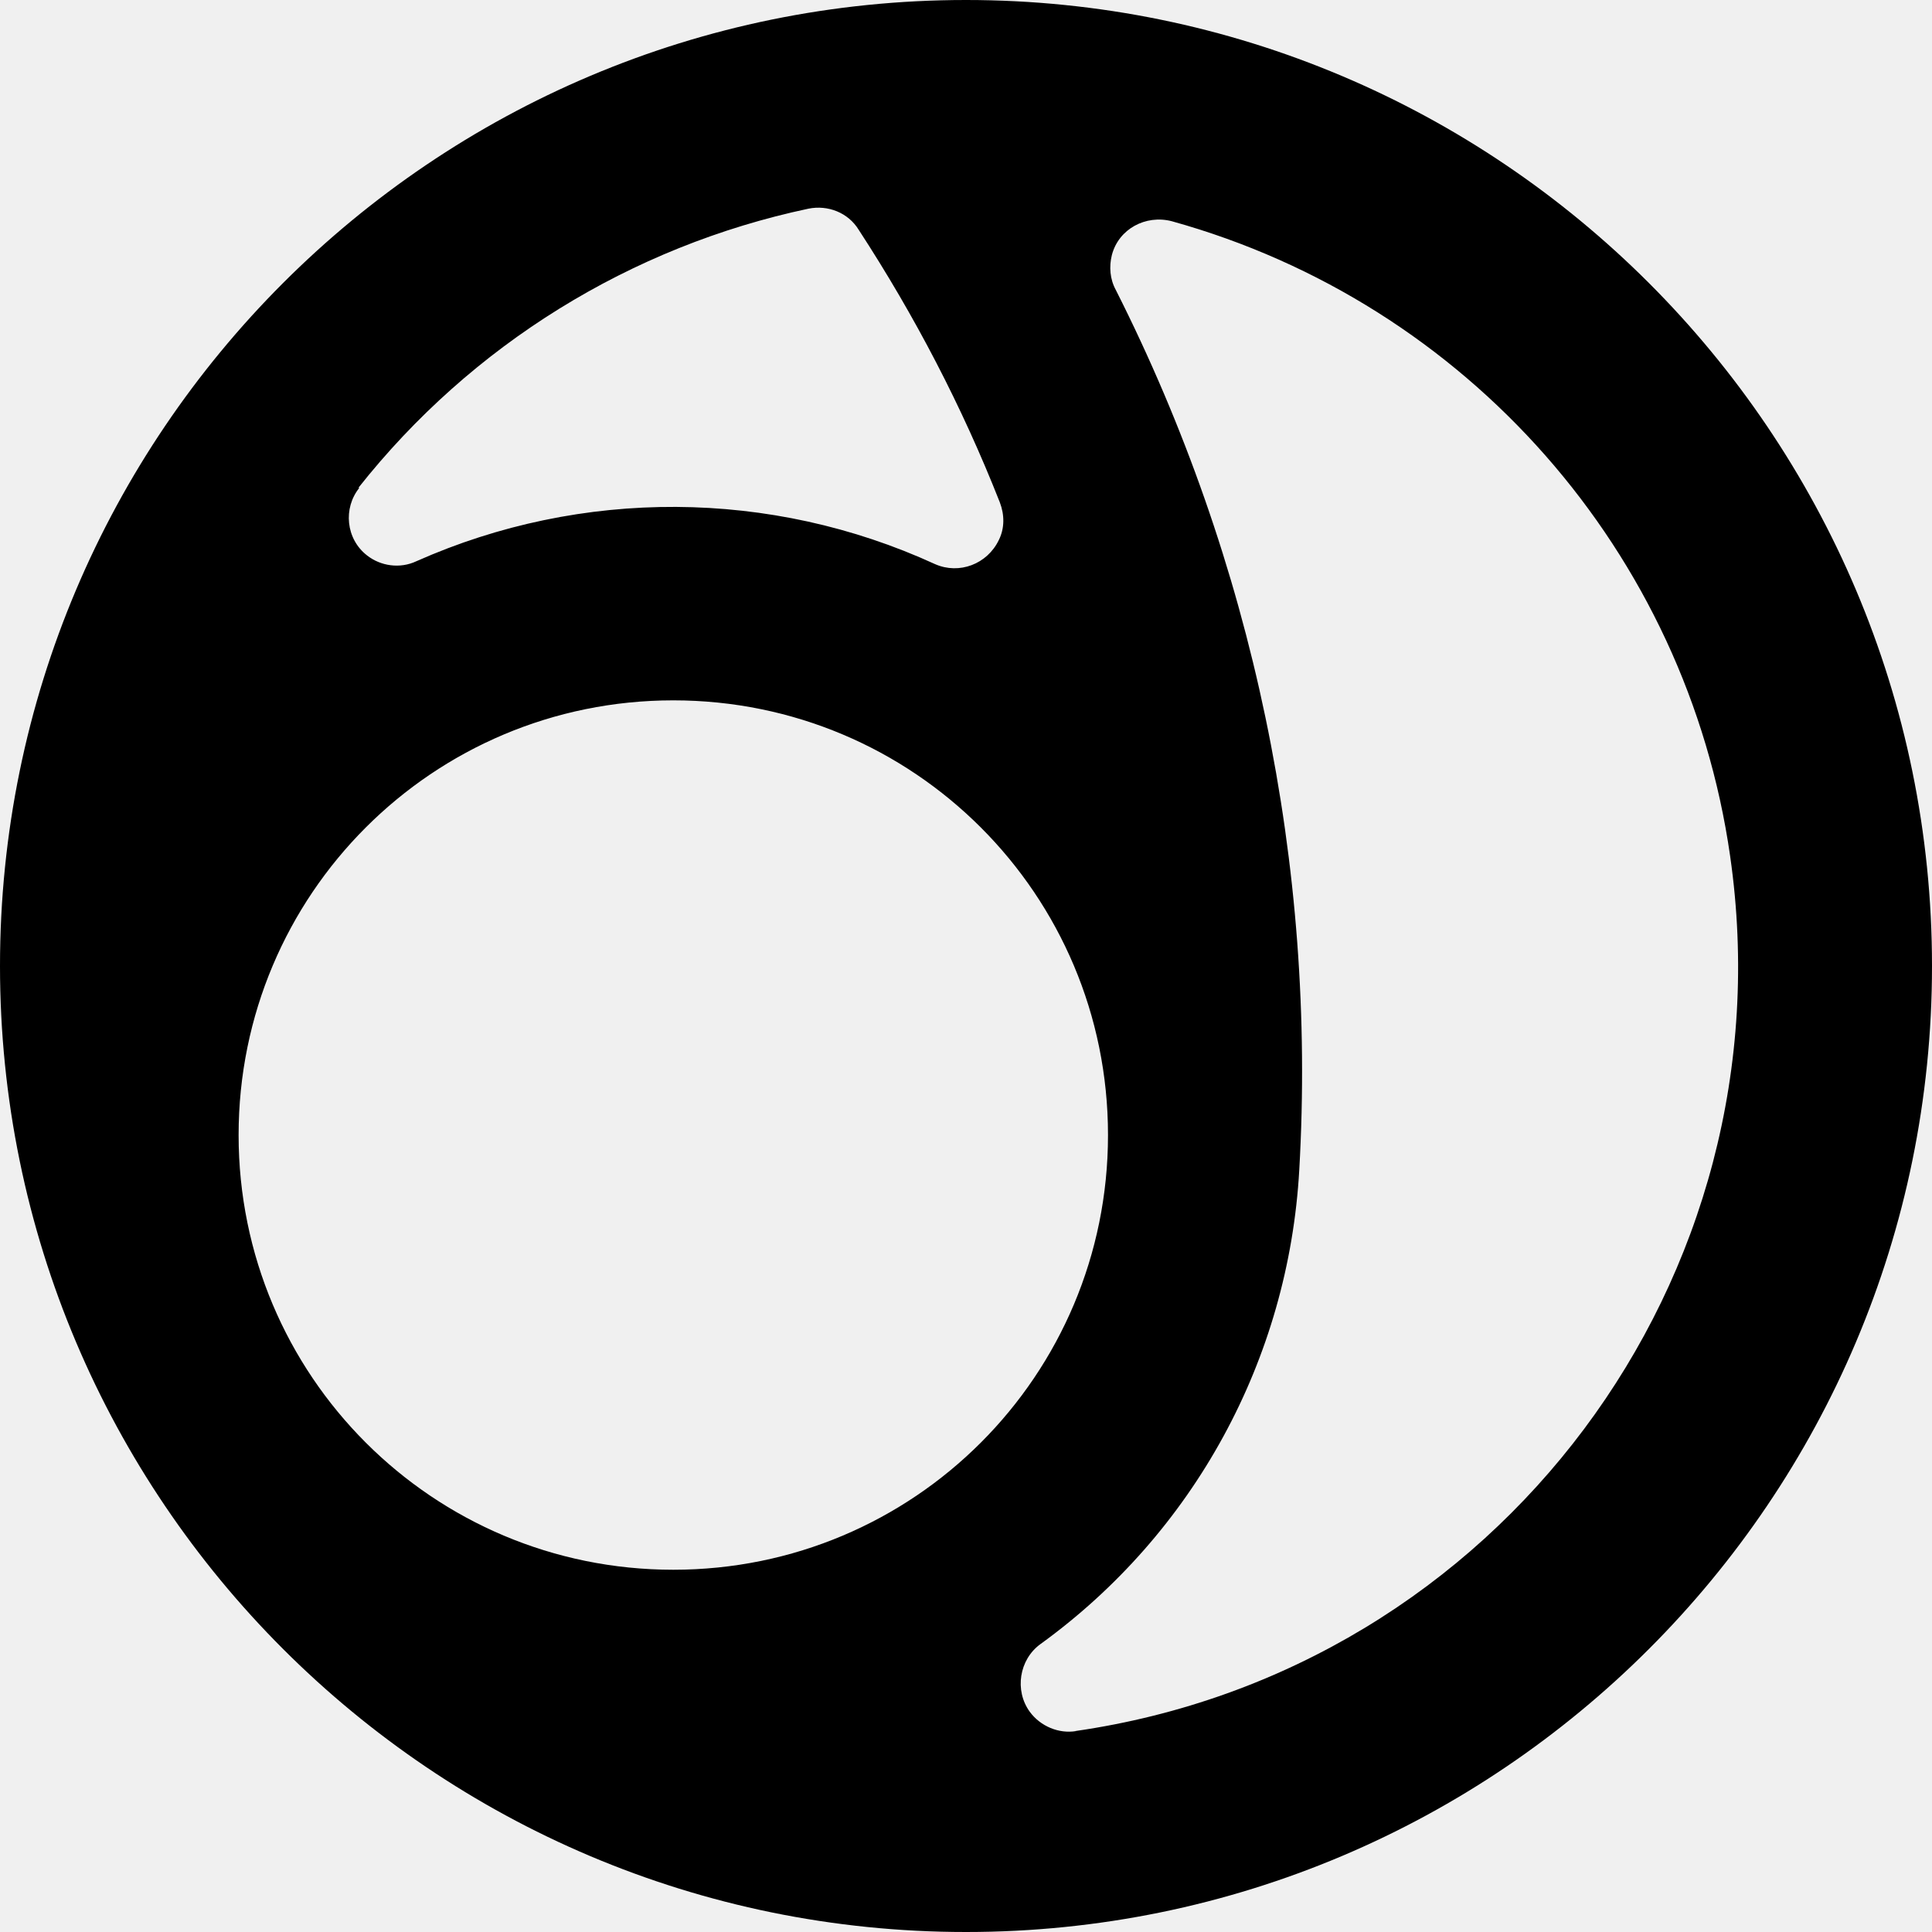
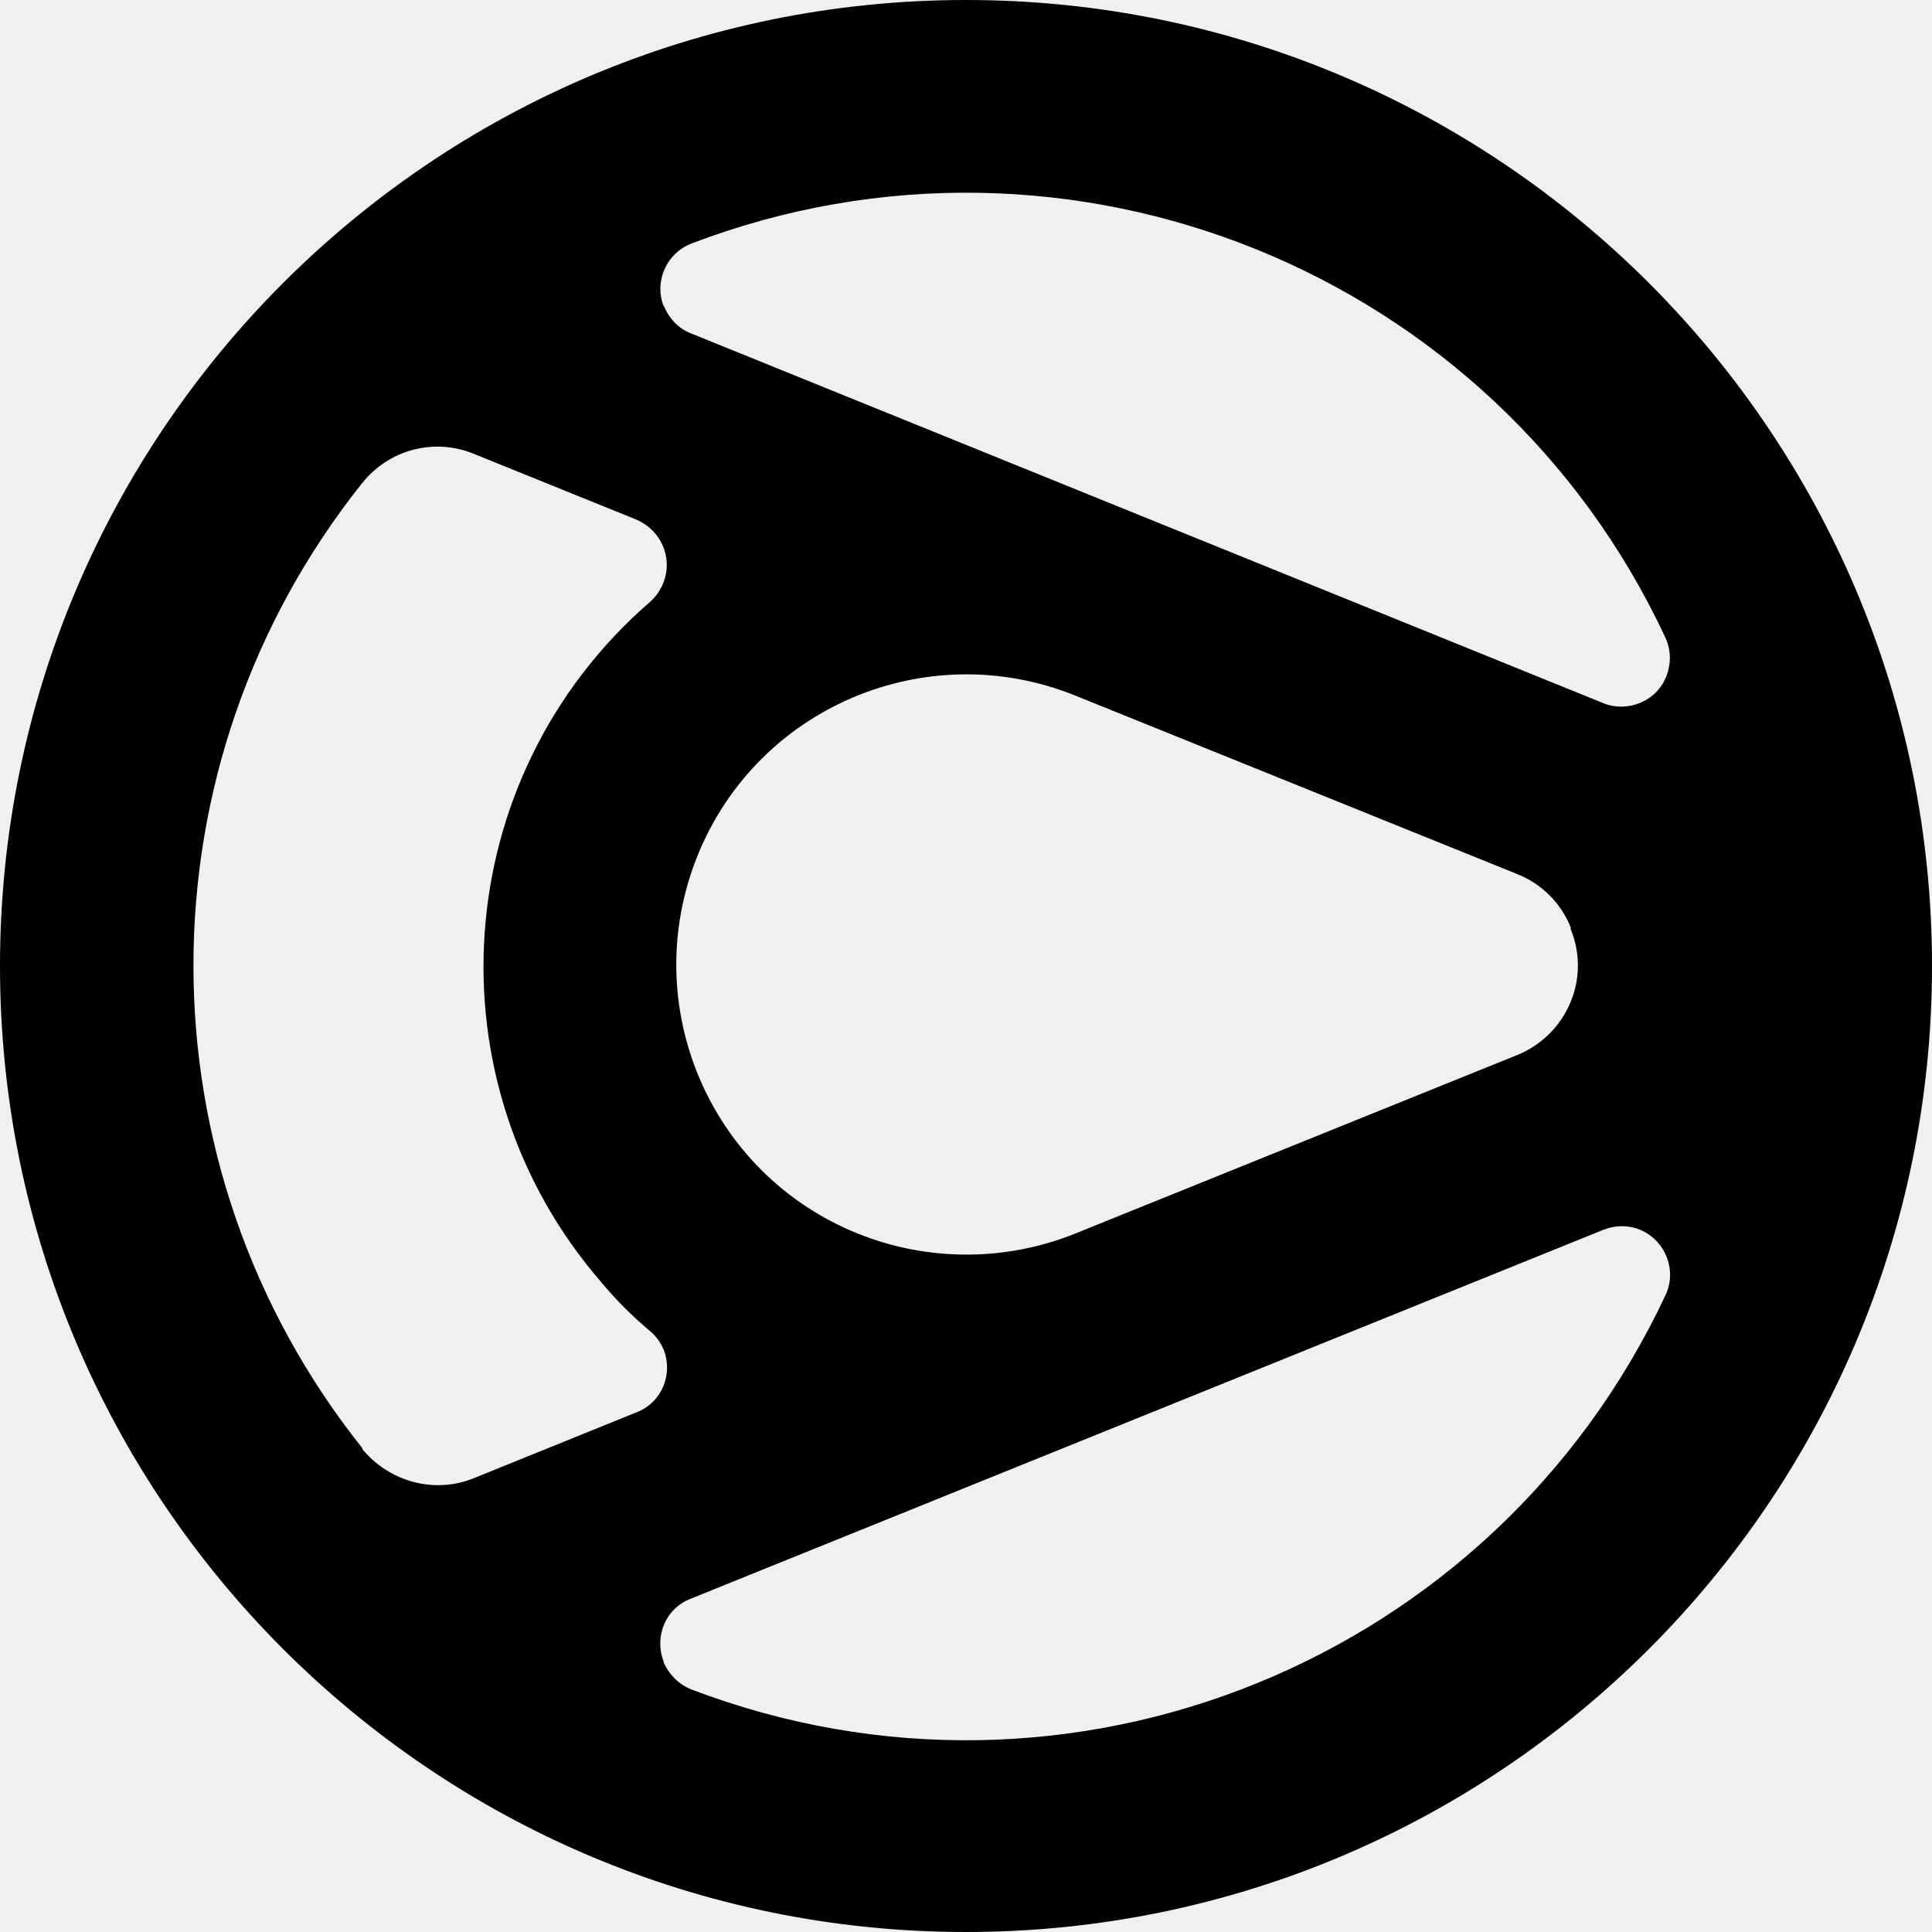
<svg xmlns="http://www.w3.org/2000/svg" viewBox="0 0 20 20">
  <style>
		path { fill: #000000; }
		@media (prefers-color-scheme: dark) {
		path { fill: #ffffff; }
		}
	</style>
-   <path d="M10,0C4.48,0,0,4.48,0,10s4.48,10,10,10,10-4.48,10-10S15.52,0,10,0ZM3.71,5.05c1.17-1.48,2.82-2.5,4.66-2.89.2-.04.41.04.52.22.58.89,1.07,1.83,1.46,2.82.05.13.05.27-.01.39-.12.25-.41.36-.66.25-1.7-.78-3.66-.79-5.37-.03-.17.08-.37.05-.51-.06-.22-.17-.25-.49-.08-.7ZM6.97,16.25c-2.49,0-4.5-2.01-4.5-4.5s2.01-4.5,4.5-4.5,4.5,2.01,4.5,4.5-2.01,4.5-4.5,4.5ZM11.14,17.92c-.18.03-.37-.05-.48-.2-.16-.22-.11-.54.11-.7,1.59-1.15,2.57-2.95,2.68-4.91.18-3.15-.48-6.3-1.9-9.11-.06-.11-.07-.24-.04-.36.07-.27.35-.42.62-.35,3.06.85,5.33,3.43,5.78,6.57.63,4.37-2.4,8.43-6.78,9.06Z" />
+   <path d="M20,10C20,4.48,15.52,0,10,0S0,4.48,0,10s4.48,10,10,10,10-4.48,10-10ZM16.26,9.62c.21.51-.04,1.09-.55,1.3l-4.58,1.85c-.72.29-1.53.29-2.25,0-1.54-.62-2.28-2.37-1.66-3.91s2.37-2.28,3.91-1.66l4.58,1.85c.25.1.45.3.55.55ZM6.87,3.17c-.1-.26.03-.55.29-.65,3.91-1.49,8.31.29,10.08,4.08.06.13.06.27.01.4-.1.26-.4.38-.65.28L7.15,3.45c-.13-.05-.23-.16-.28-.29ZM3.75,14.99c-2.33-2.92-2.33-7.07,0-9.99.28-.35.75-.47,1.16-.3l1.68.68c.07.03.14.08.19.14.18.21.16.52-.05.71-2.09,1.81-2.31,4.97-.5,7.05.15.18.32.35.5.5.06.05.11.12.14.19.1.26-.02.55-.28.65l-1.68.68c-.41.17-.88.04-1.16-.3ZM6.87,17.2c-.1-.26.02-.55.28-.65l9.45-3.82c.13-.05.27-.05.4.01.25.12.36.42.24.67-1.78,3.79-6.17,5.57-10.08,4.08-.13-.05-.23-.15-.29-.28Z" />
</svg>
